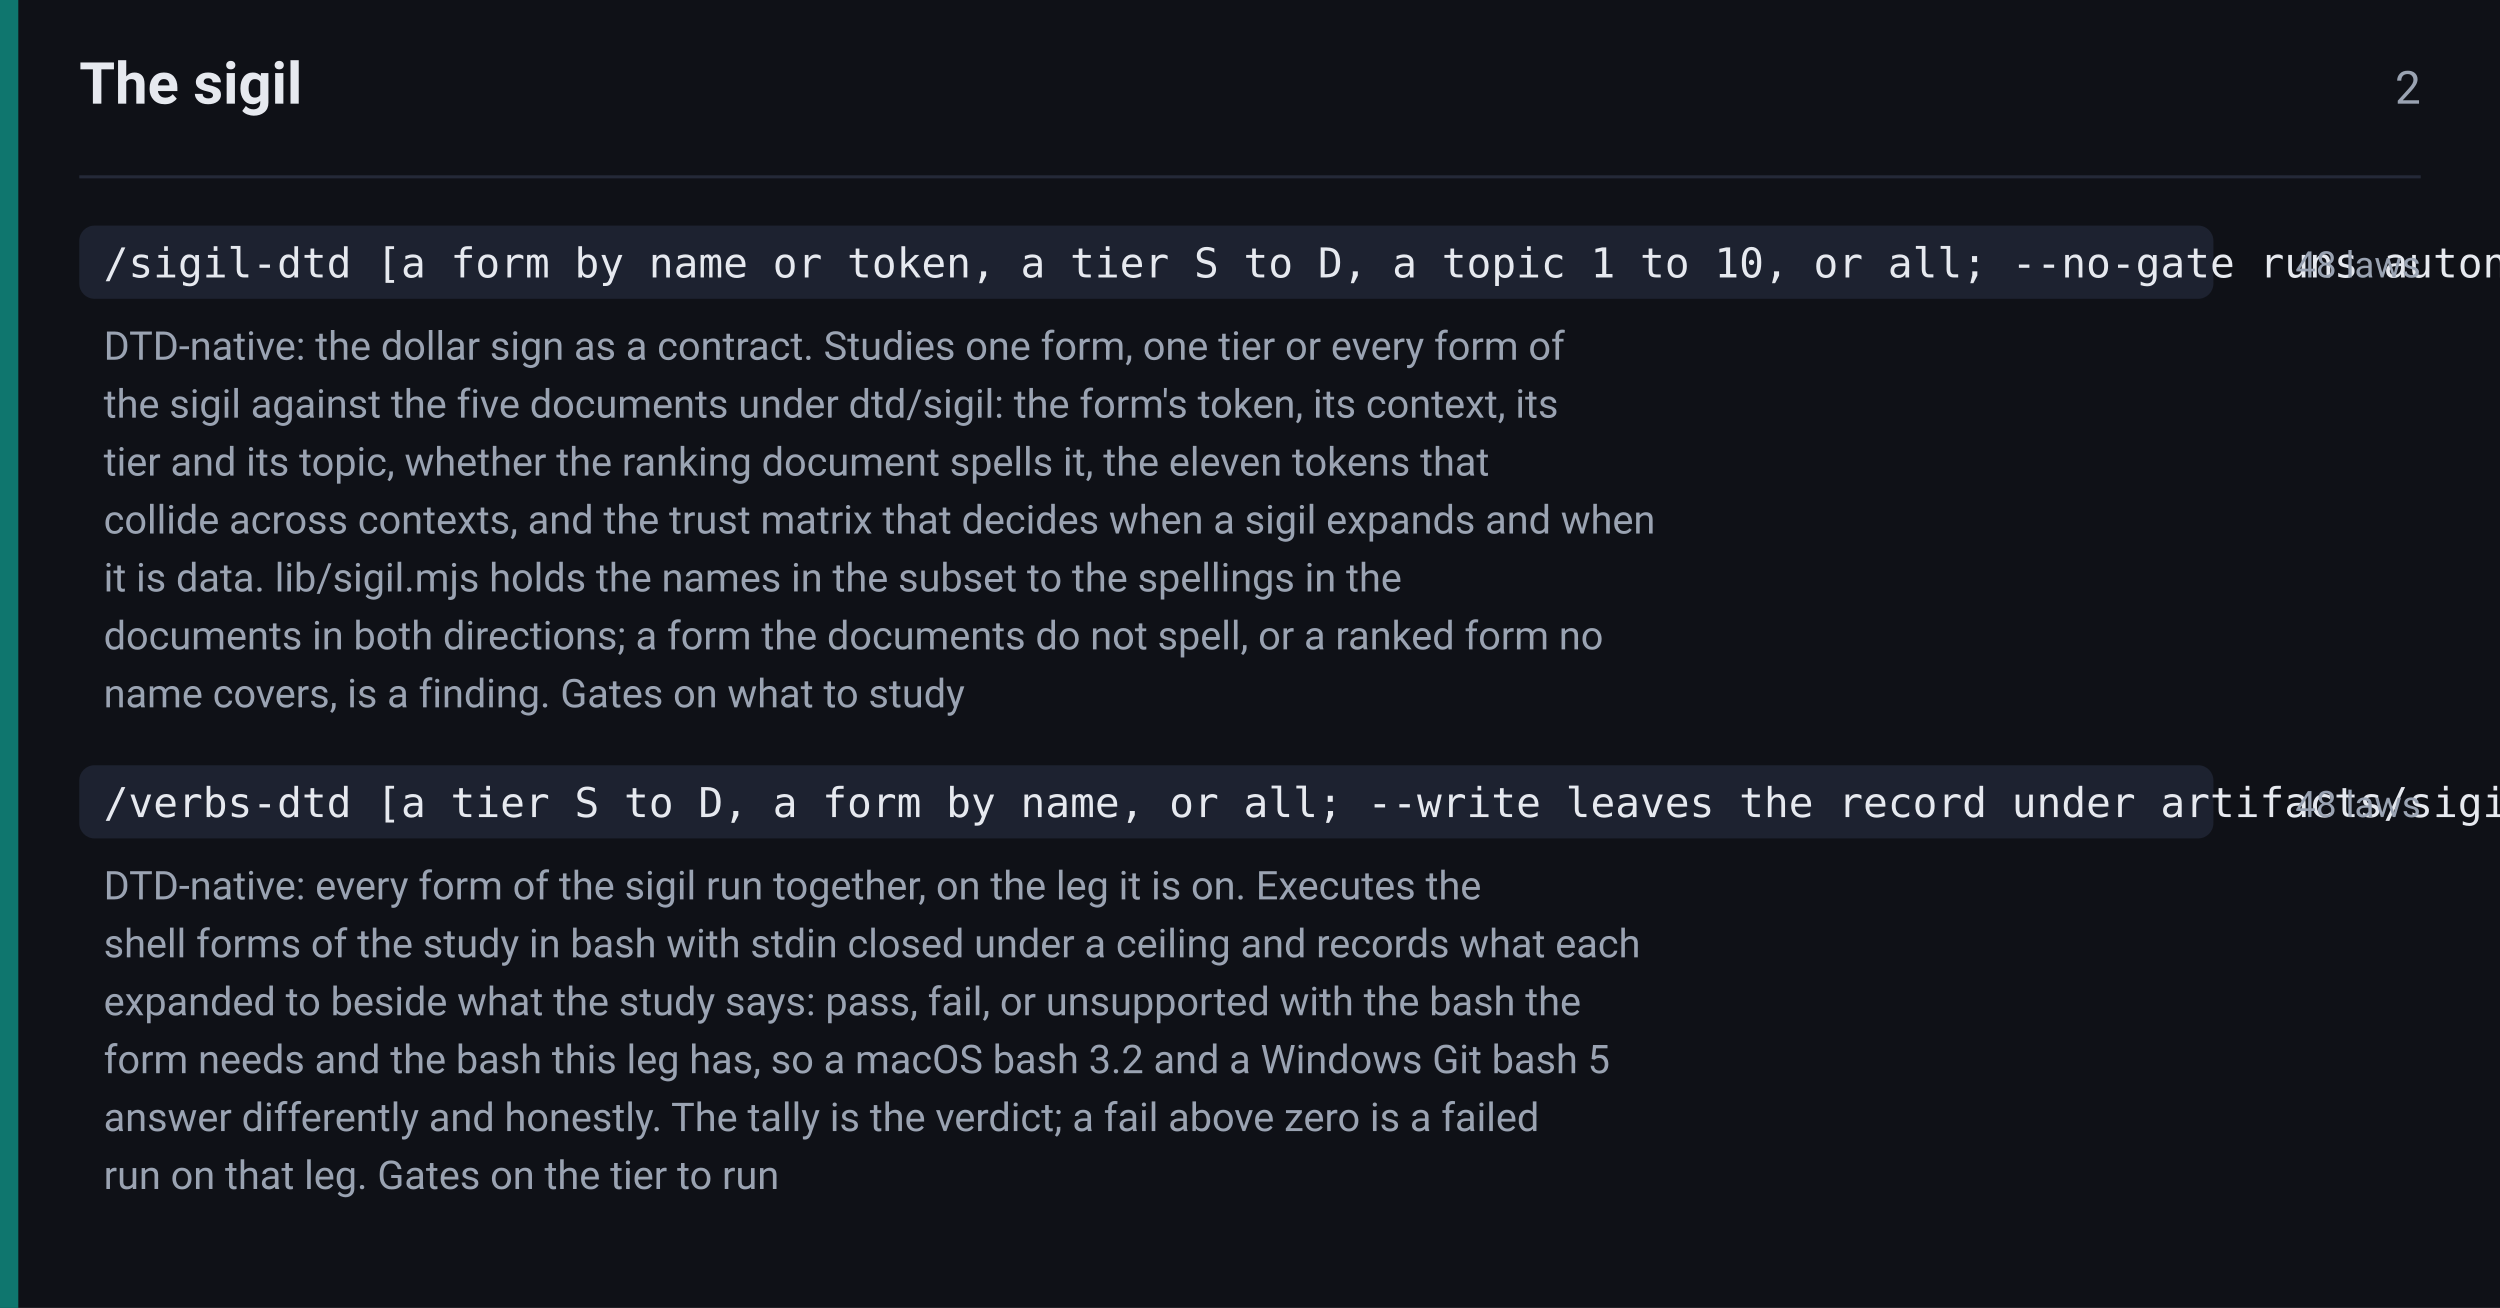
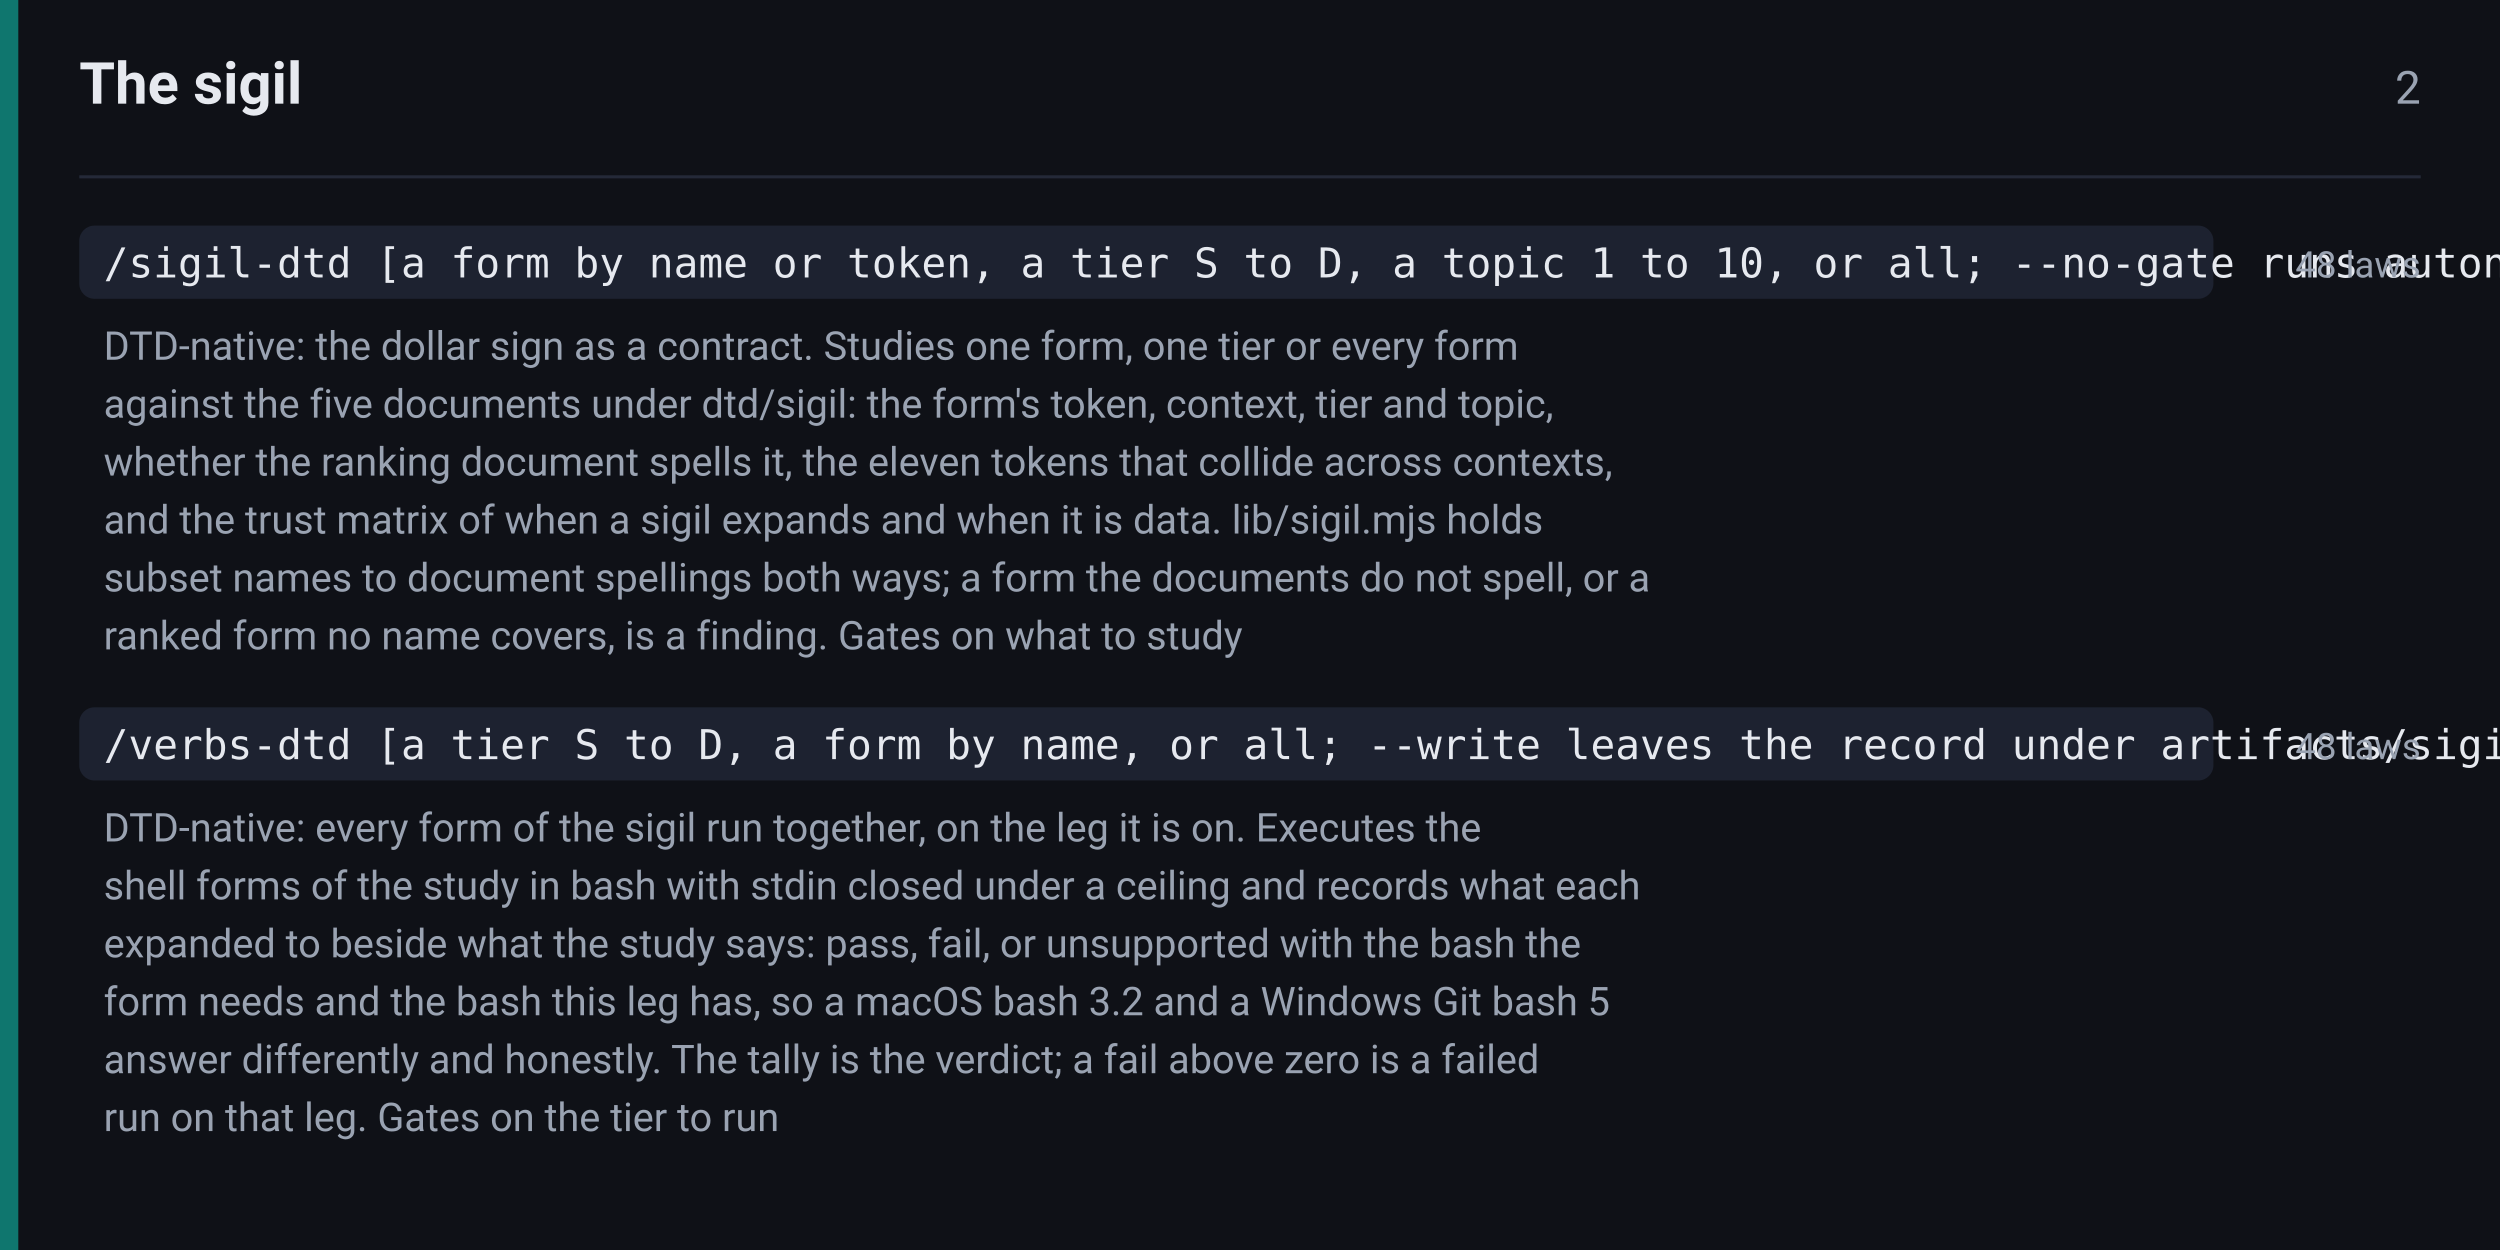
- <svg xmlns="http://www.w3.org/2000/svg" width="820" height="429" viewBox="0 0 820 429" font-family="-apple-system,BlinkMacSystemFont,Segoe UI,Roboto,Helvetica,Arial,sans-serif">
-   <rect width="820" height="429" fill="#0f1117" />
-   <rect x="0" y="0" width="6" height="429" fill="#0f766e" />
+ <svg xmlns="http://www.w3.org/2000/svg" width="820" height="410" viewBox="0 0 820 410" font-family="-apple-system,BlinkMacSystemFont,Segoe UI,Roboto,Helvetica,Arial,sans-serif">
+   <rect width="820" height="410" fill="#0f1117" />
+   <rect x="0" y="0" width="6" height="410" fill="#0f766e" />
  <text x="26" y="34" font-size="19" font-weight="600" fill="#e6e9ef">The sigil</text>
  <text x="794" y="34" font-size="15" fill="#9aa3b2" text-anchor="end">2</text>
  <line x1="26" y1="58" x2="794" y2="58" stroke="#242938" stroke-width="1" />
  <rect x="26" y="74" width="700" height="24" rx="5" fill="#1d2230" />
  <text x="34" y="91" font-size="13.5" font-family="ui-monospace,SFMono-Regular,Menlo,Consolas,monospace" fill="#e6e9ef">/sigil-dtd [a form by name or token, a tier S to D, a topic 1 to 10, or all; --no-gate runs autonomously]</text>
  <text x="794" y="91" font-size="12" fill="#9aa3b2" text-anchor="end">48 laws</text>
-   <text x="34" y="118" font-size="13" fill="#9aa3b2">DTD-native: the dollar sign as a contract. Studies one form, one tier or every form of</text>
-   <text x="34" y="137" font-size="13" fill="#9aa3b2">the sigil against the five documents under dtd/sigil: the form's token, its context, its</text>
-   <text x="34" y="156" font-size="13" fill="#9aa3b2">tier and its topic, whether the ranking document spells it, the eleven tokens that</text>
-   <text x="34" y="175" font-size="13" fill="#9aa3b2">collide across contexts, and the trust matrix that decides when a sigil expands and when</text>
-   <text x="34" y="194" font-size="13" fill="#9aa3b2">it is data. lib/sigil.mjs holds the names in the subset to the spellings in the</text>
-   <text x="34" y="213" font-size="13" fill="#9aa3b2">documents in both directions; a form the documents do not spell, or a ranked form no</text>
-   <text x="34" y="232" font-size="13" fill="#9aa3b2">name covers, is a finding. Gates on what to study</text>
-   <rect x="26" y="251" width="700" height="24" rx="5" fill="#1d2230" />
-   <text x="34" y="268" font-size="13.5" font-family="ui-monospace,SFMono-Regular,Menlo,Consolas,monospace" fill="#e6e9ef">/verbs-dtd [a tier S to D, a form by name, or all; --write leaves the record under artifacts/sigil; --no-gate runs autonomously]</text>
-   <text x="794" y="268" font-size="12" fill="#9aa3b2" text-anchor="end">48 laws</text>
-   <text x="34" y="295" font-size="13" fill="#9aa3b2">DTD-native: every form of the sigil run together, on the leg it is on. Executes the</text>
-   <text x="34" y="314" font-size="13" fill="#9aa3b2">shell forms of the study in bash with stdin closed under a ceiling and records what each</text>
-   <text x="34" y="333" font-size="13" fill="#9aa3b2">expanded to beside what the study says: pass, fail, or unsupported with the bash the</text>
-   <text x="34" y="352" font-size="13" fill="#9aa3b2">form needs and the bash this leg has, so a macOS bash 3.2 and a Windows Git bash 5</text>
-   <text x="34" y="371" font-size="13" fill="#9aa3b2">answer differently and honestly. The tally is the verdict; a fail above zero is a failed</text>
-   <text x="34" y="390" font-size="13" fill="#9aa3b2">run on that leg. Gates on the tier to run</text>
+   <text x="34" y="118" font-size="13" fill="#9aa3b2">DTD-native: the dollar sign as a contract. Studies one form, one tier or every form</text>
+   <text x="34" y="137" font-size="13" fill="#9aa3b2">against the five documents under dtd/sigil: the form's token, context, tier and topic,</text>
+   <text x="34" y="156" font-size="13" fill="#9aa3b2">whether the ranking document spells it, the eleven tokens that collide across contexts,</text>
+   <text x="34" y="175" font-size="13" fill="#9aa3b2">and the trust matrix of when a sigil expands and when it is data. lib/sigil.mjs holds</text>
+   <text x="34" y="194" font-size="13" fill="#9aa3b2">subset names to document spellings both ways; a form the documents do not spell, or a</text>
+   <text x="34" y="213" font-size="13" fill="#9aa3b2">ranked form no name covers, is a finding. Gates on what to study</text>
+   <rect x="26" y="232" width="700" height="24" rx="5" fill="#1d2230" />
+   <text x="34" y="249" font-size="13.5" font-family="ui-monospace,SFMono-Regular,Menlo,Consolas,monospace" fill="#e6e9ef">/verbs-dtd [a tier S to D, a form by name, or all; --write leaves the record under artifacts/sigil; --no-gate runs autonomously]</text>
+   <text x="794" y="249" font-size="12" fill="#9aa3b2" text-anchor="end">48 laws</text>
+   <text x="34" y="276" font-size="13" fill="#9aa3b2">DTD-native: every form of the sigil run together, on the leg it is on. Executes the</text>
+   <text x="34" y="295" font-size="13" fill="#9aa3b2">shell forms of the study in bash with stdin closed under a ceiling and records what each</text>
+   <text x="34" y="314" font-size="13" fill="#9aa3b2">expanded to beside what the study says: pass, fail, or unsupported with the bash the</text>
+   <text x="34" y="333" font-size="13" fill="#9aa3b2">form needs and the bash this leg has, so a macOS bash 3.2 and a Windows Git bash 5</text>
+   <text x="34" y="352" font-size="13" fill="#9aa3b2">answer differently and honestly. The tally is the verdict; a fail above zero is a failed</text>
+   <text x="34" y="371" font-size="13" fill="#9aa3b2">run on that leg. Gates on the tier to run</text>
</svg>
